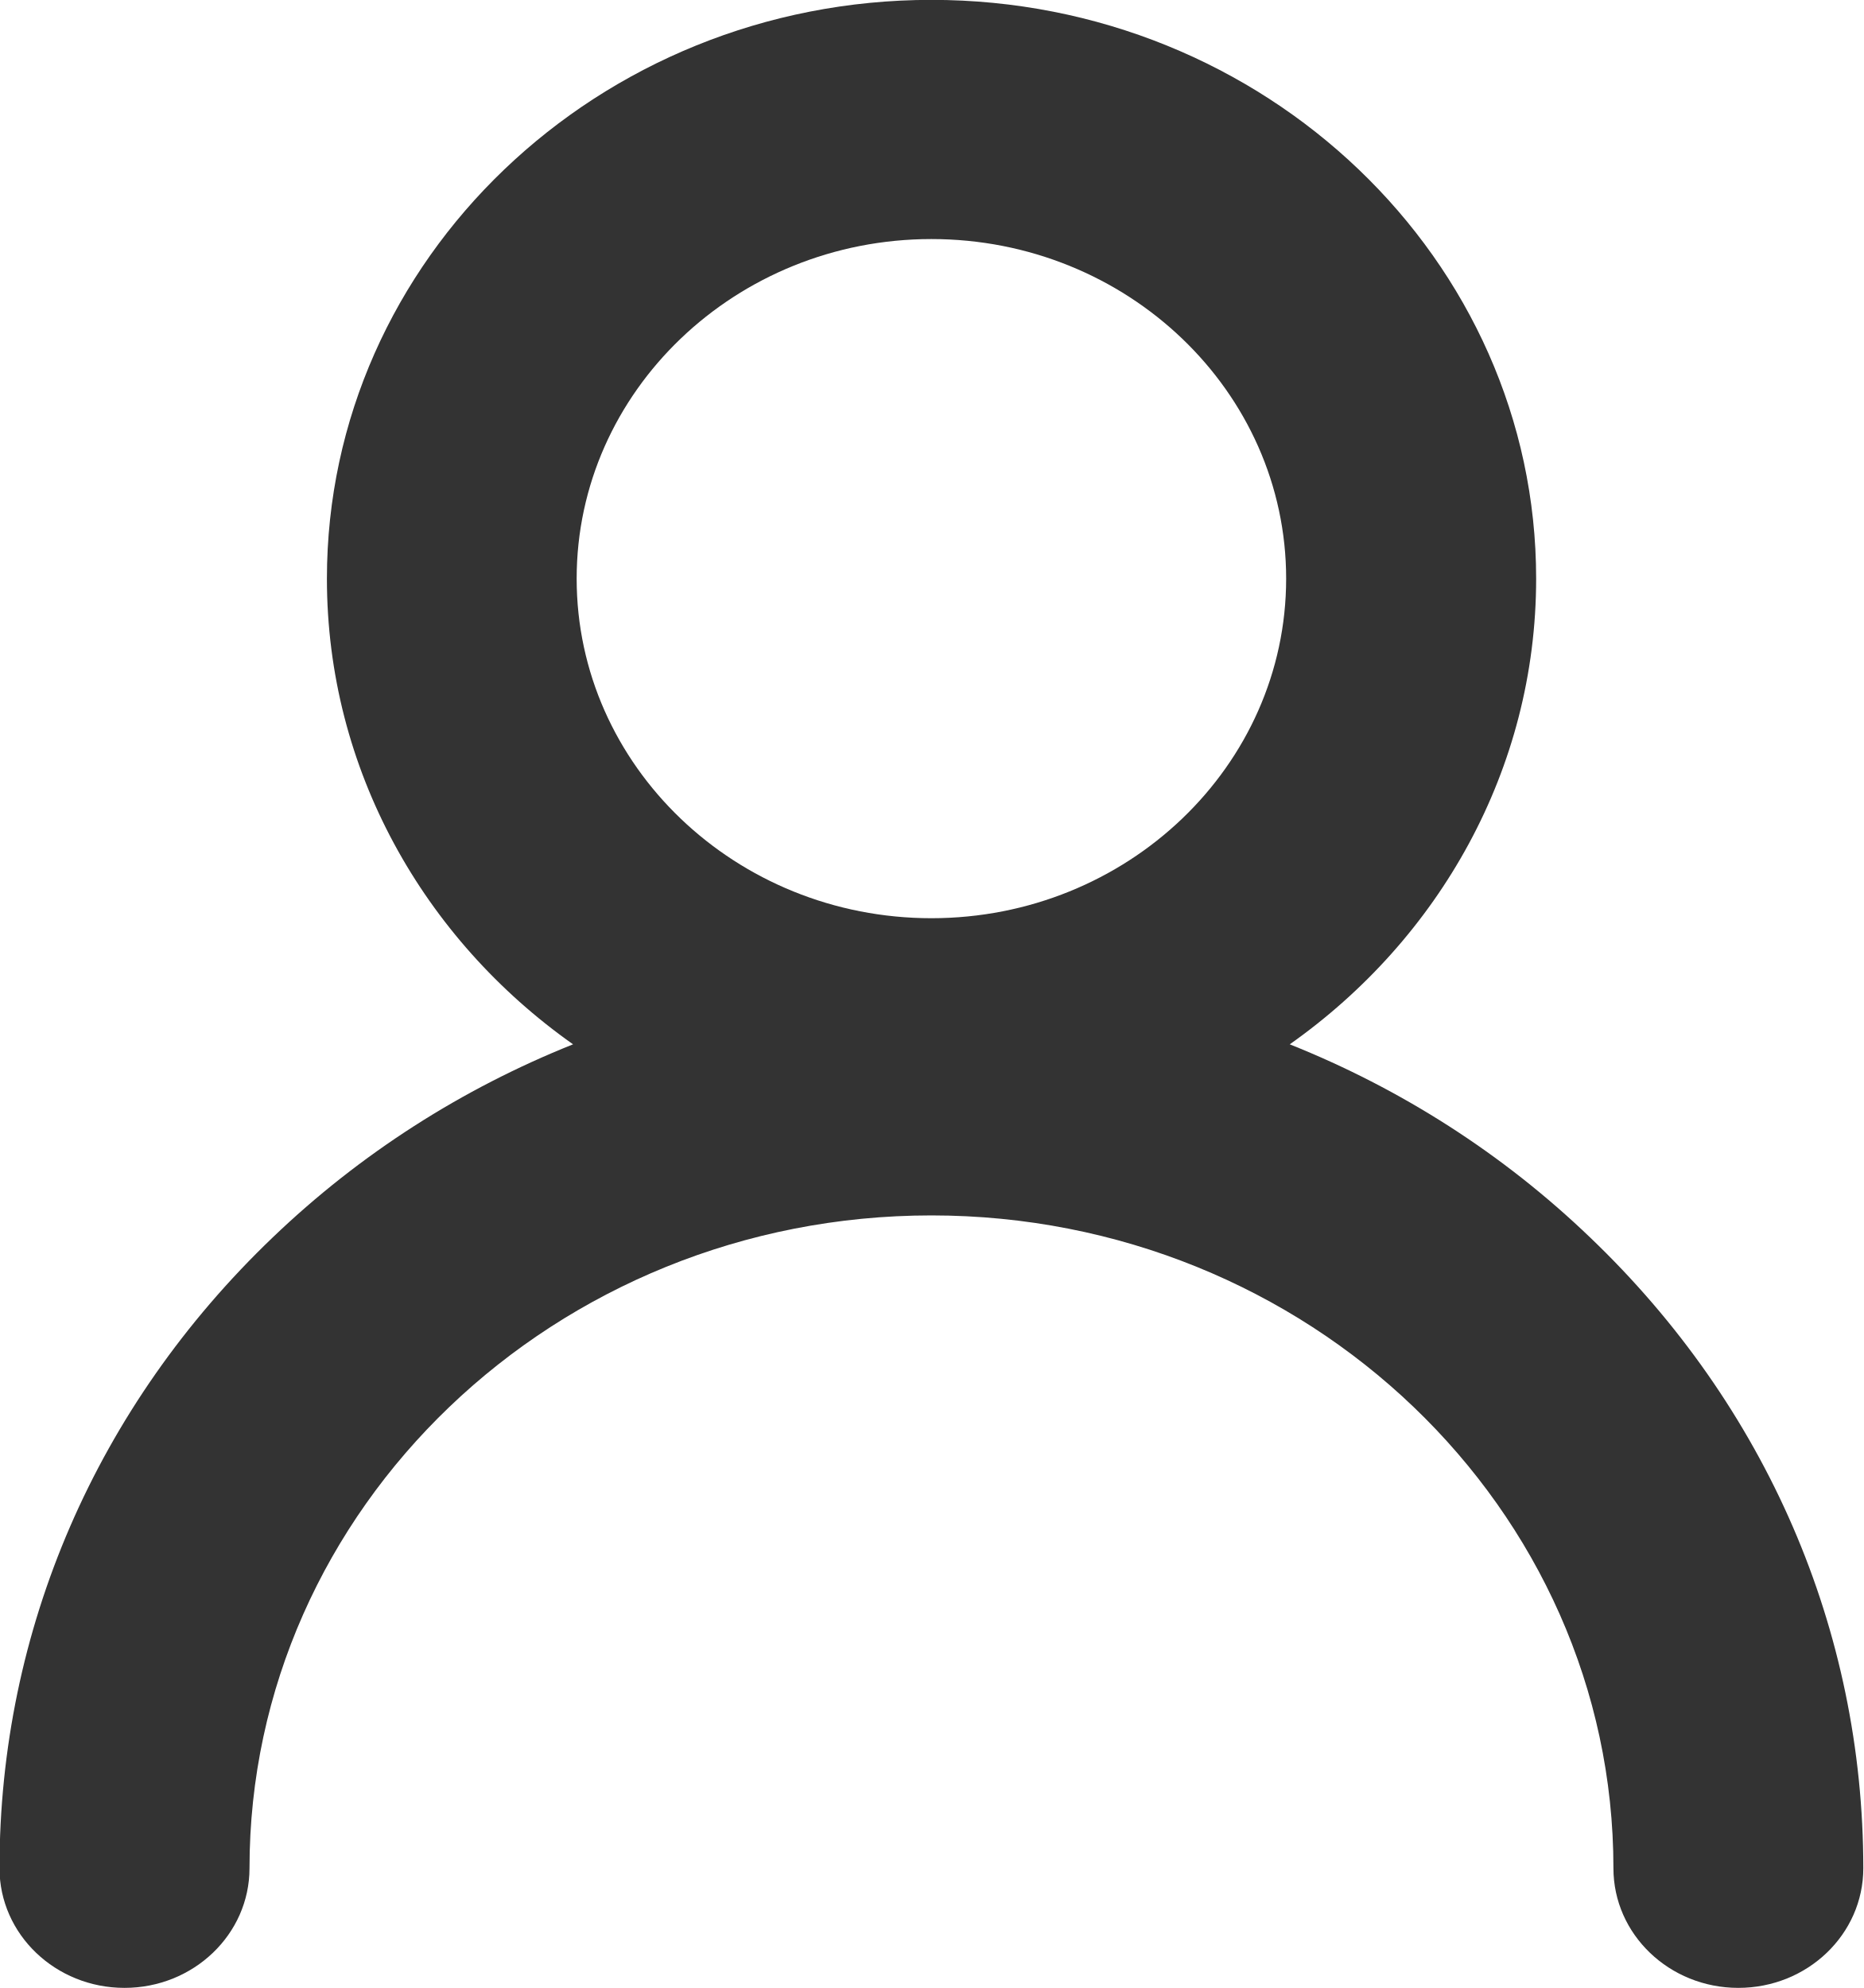
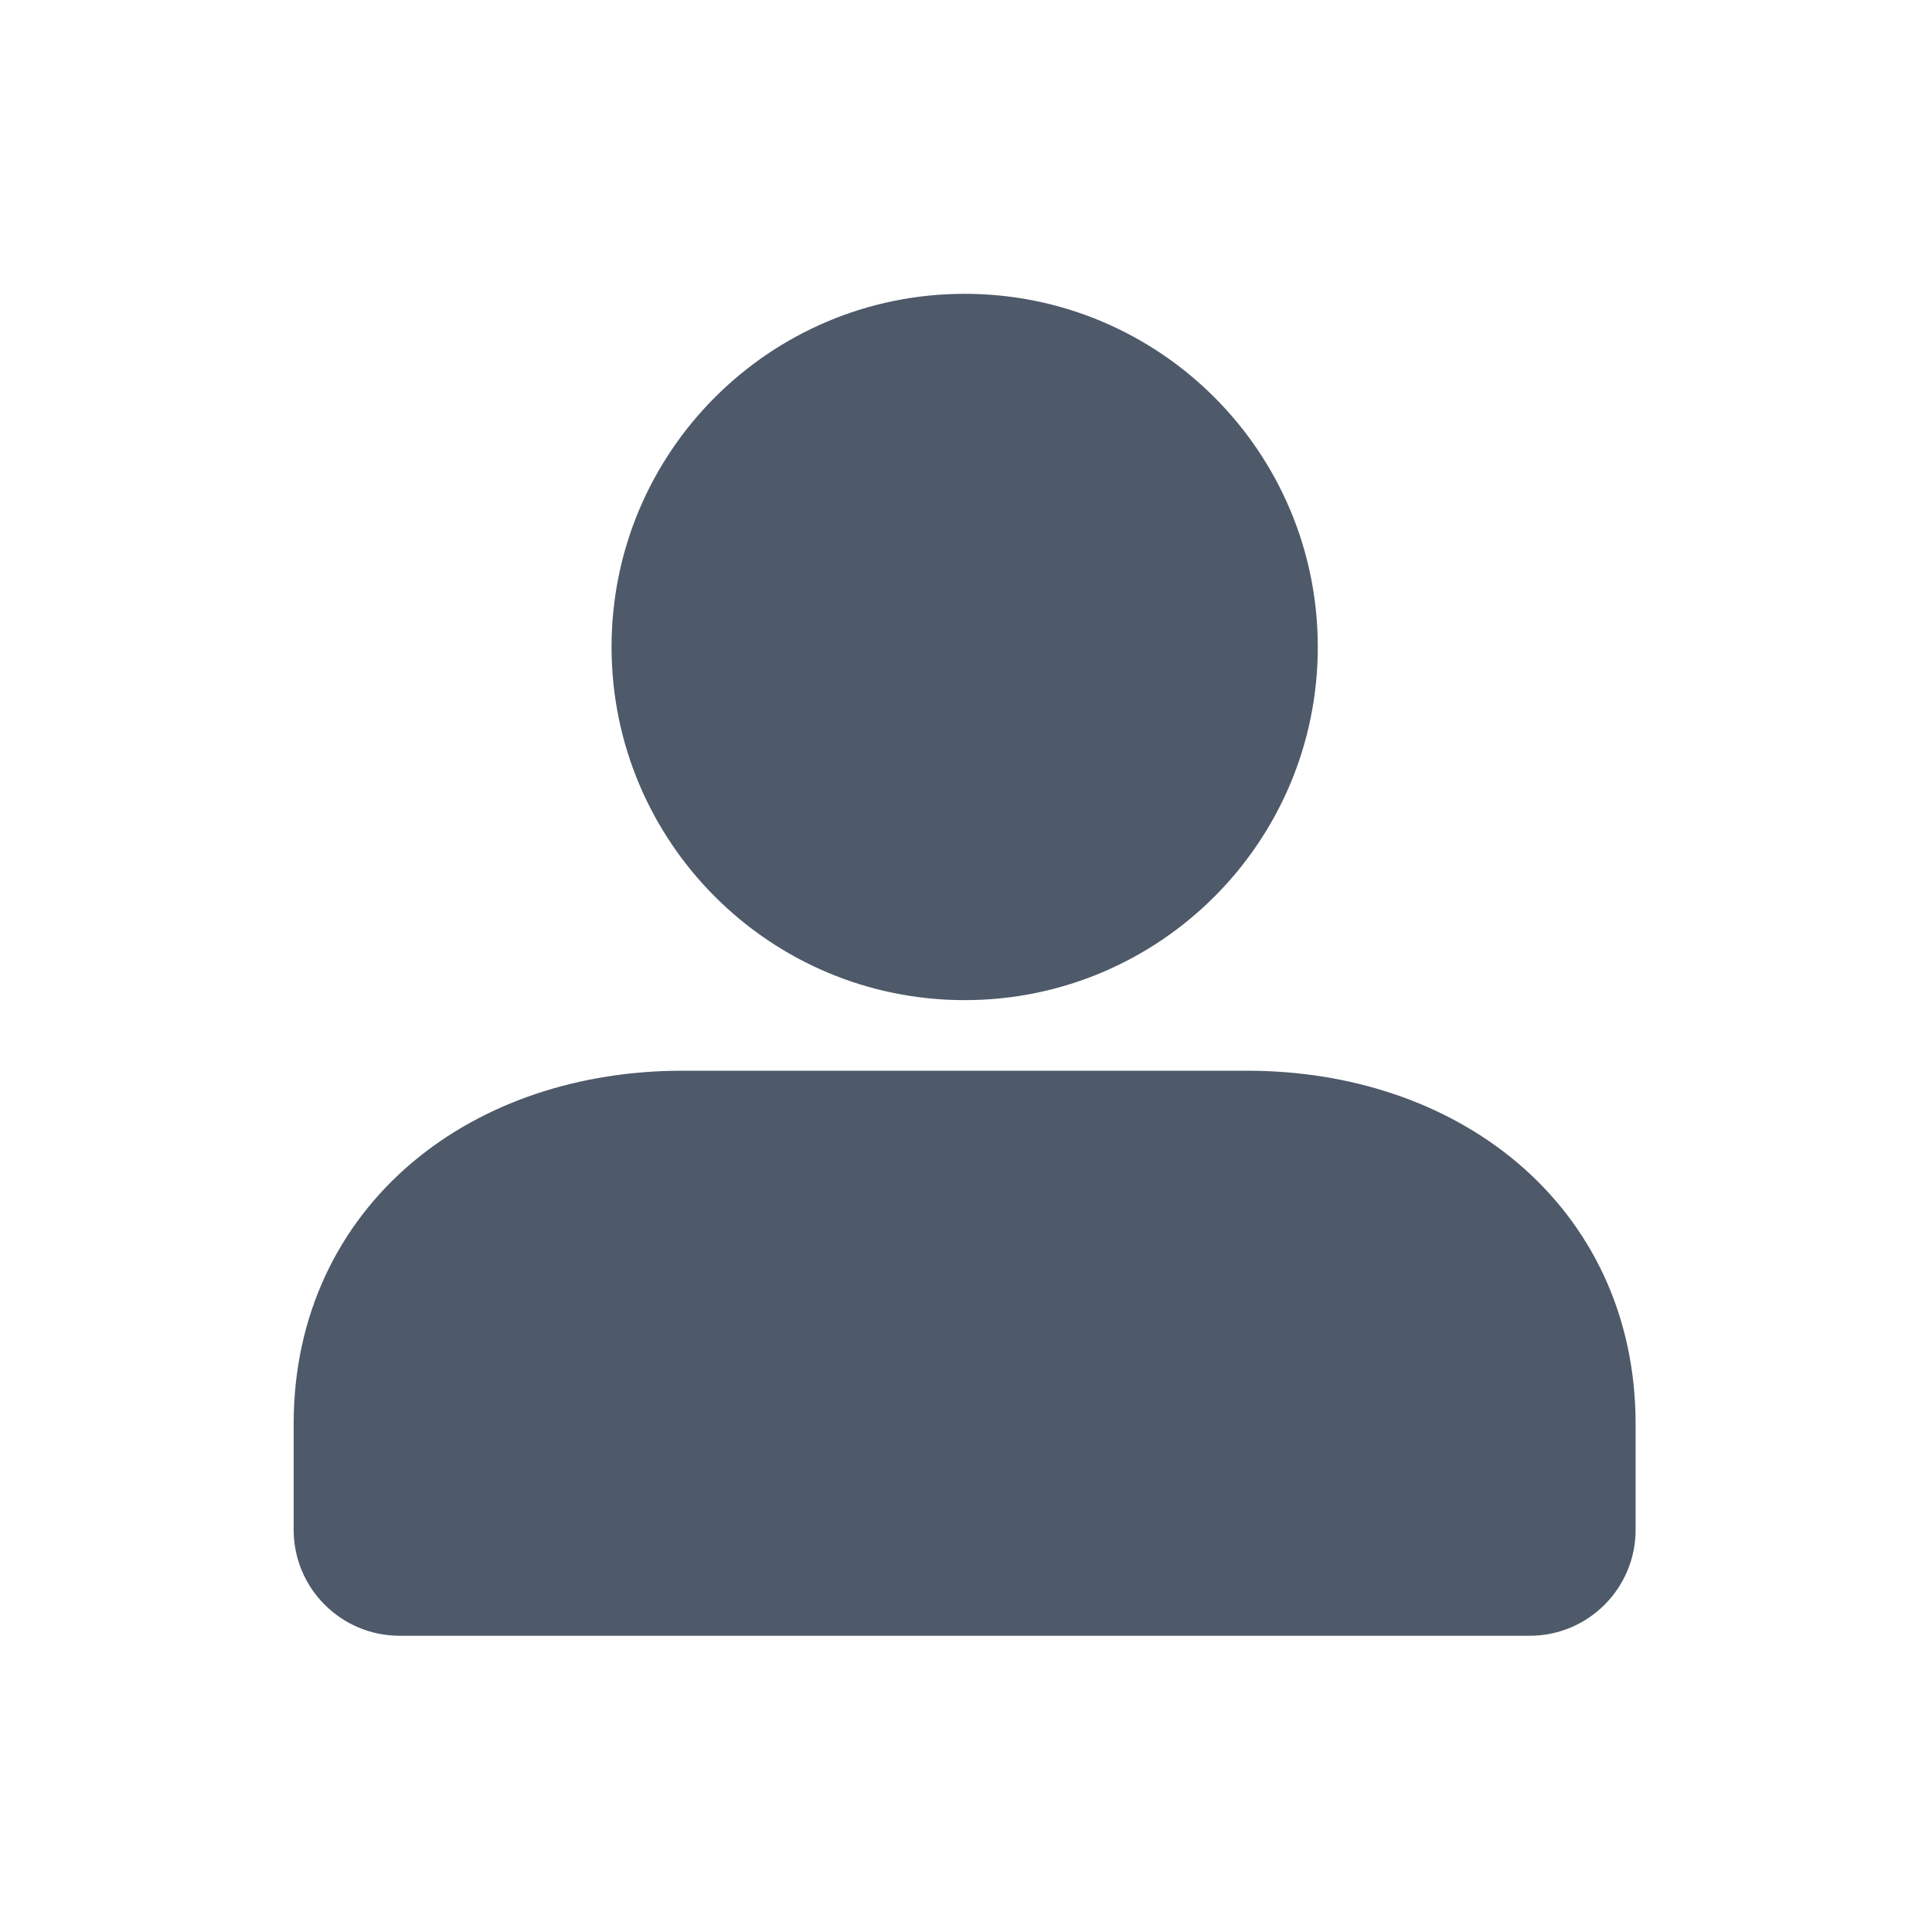
- <svg xmlns="http://www.w3.org/2000/svg" width="15px" height="16px">
-   <path fill-rule="evenodd" fill="#333333" d="M12.798,9.960 C12.095,9.285 11.274,8.762 10.380,8.405 C11.582,7.557 12.363,6.192 12.363,4.657 C12.363,2.088 10.179,-0.001 7.496,-0.001 C4.814,-0.001 2.631,2.088 2.631,4.657 C2.631,6.192 3.410,7.557 4.612,8.405 C3.719,8.762 2.898,9.285 2.194,9.960 C0.777,11.316 -0.004,13.119 -0.004,15.036 C-0.004,15.568 0.447,15.999 1.002,15.999 C1.557,15.999 2.008,15.568 2.008,15.036 C2.008,12.139 4.470,9.782 7.496,9.782 C10.523,9.782 12.985,12.139 12.985,15.036 C12.985,15.568 13.435,15.999 13.990,15.999 C14.546,15.999 14.996,15.568 14.996,15.036 C14.996,13.119 14.216,11.316 12.798,9.960 L12.798,9.960 ZM7.496,1.924 C9.071,1.924 10.351,3.150 10.351,4.657 C10.351,6.164 9.071,7.390 7.496,7.390 C5.922,7.390 4.641,6.164 4.641,4.657 C4.641,3.150 5.922,1.924 7.496,1.924 L7.496,1.924 Z" />
+ <svg xmlns="http://www.w3.org/2000/svg" width="24" height="24" viewBox="0 0 24 24" fill="none">
+   <g id="ä¸ªäººä¸­å¿">
+     <path id="Vector" fill-rule="evenodd" clip-rule="evenodd" d="M11.983 3.65C9.561 3.65 7.597 5.614 7.597 8.037C7.597 10.46 9.561 12.424 11.983 12.424C14.406 12.424 16.37 10.46 16.37 8.037C16.37 5.614 14.406 3.65 11.983 3.65ZM8.474 13.301C7.211 13.301 6.013 13.686 5.115 14.446C4.204 15.218 3.648 16.34 3.648 17.688V19.004C3.648 19.731 4.238 20.32 4.964 20.32H19.002C19.729 20.32 20.318 19.731 20.318 19.004V17.688C20.318 16.34 19.763 15.218 18.852 14.446C17.954 13.686 16.756 13.301 15.493 13.301H8.474Z" fill="#4E5969" />
+   </g>
</svg>
